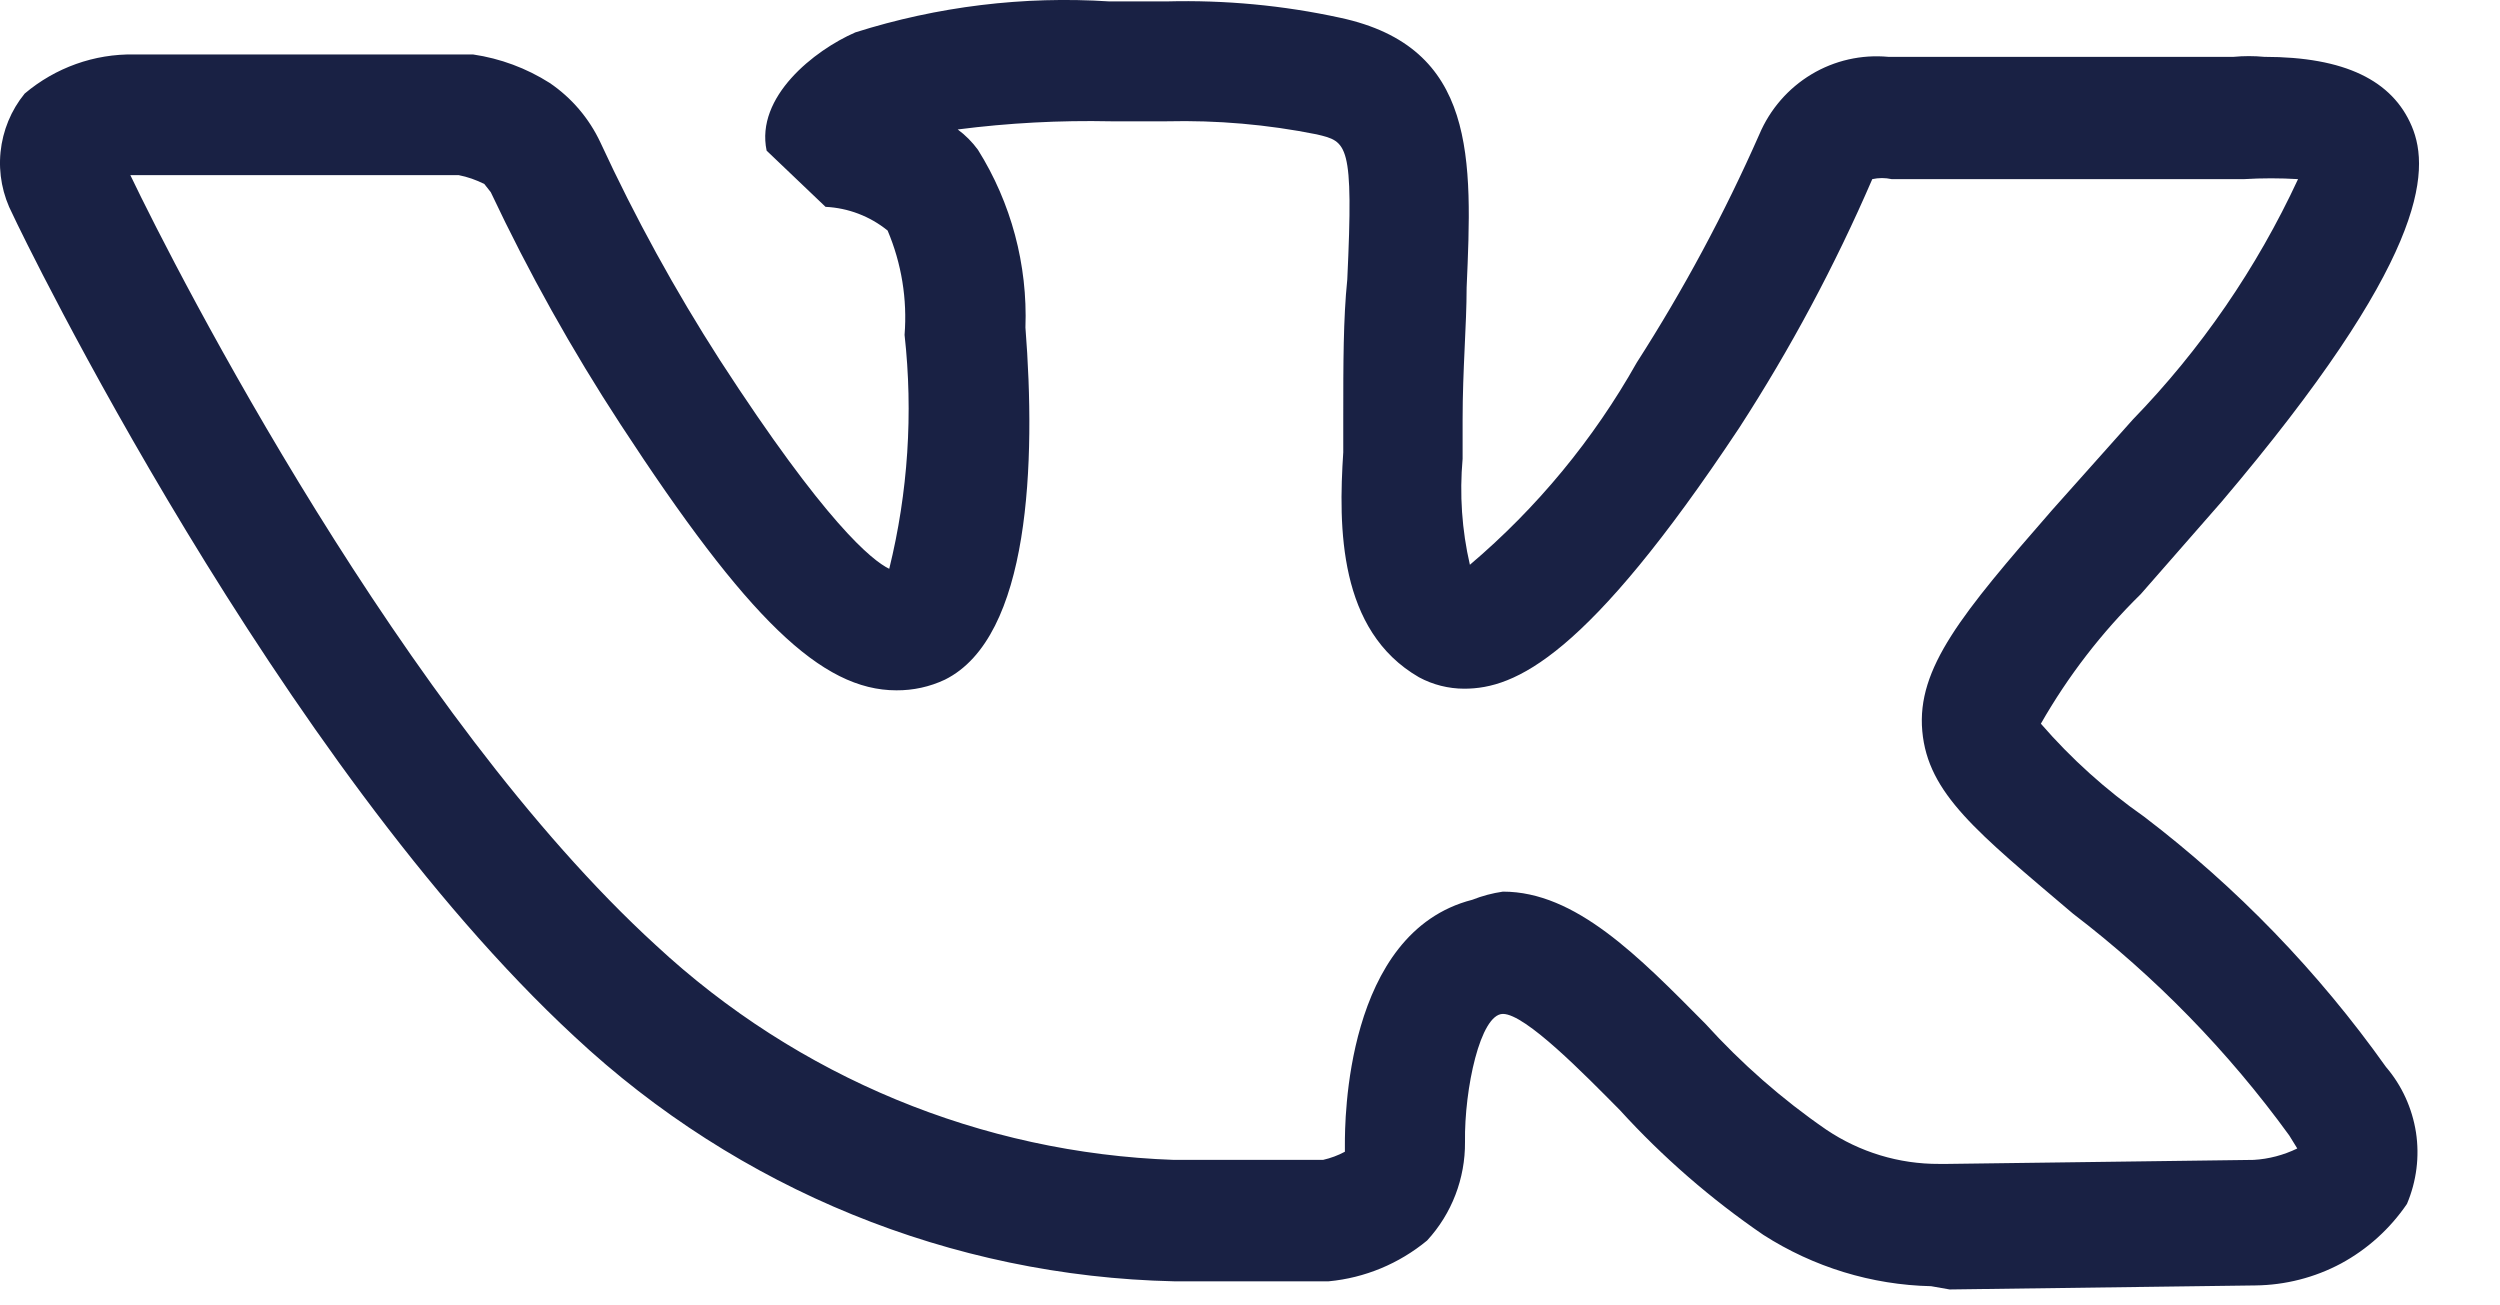
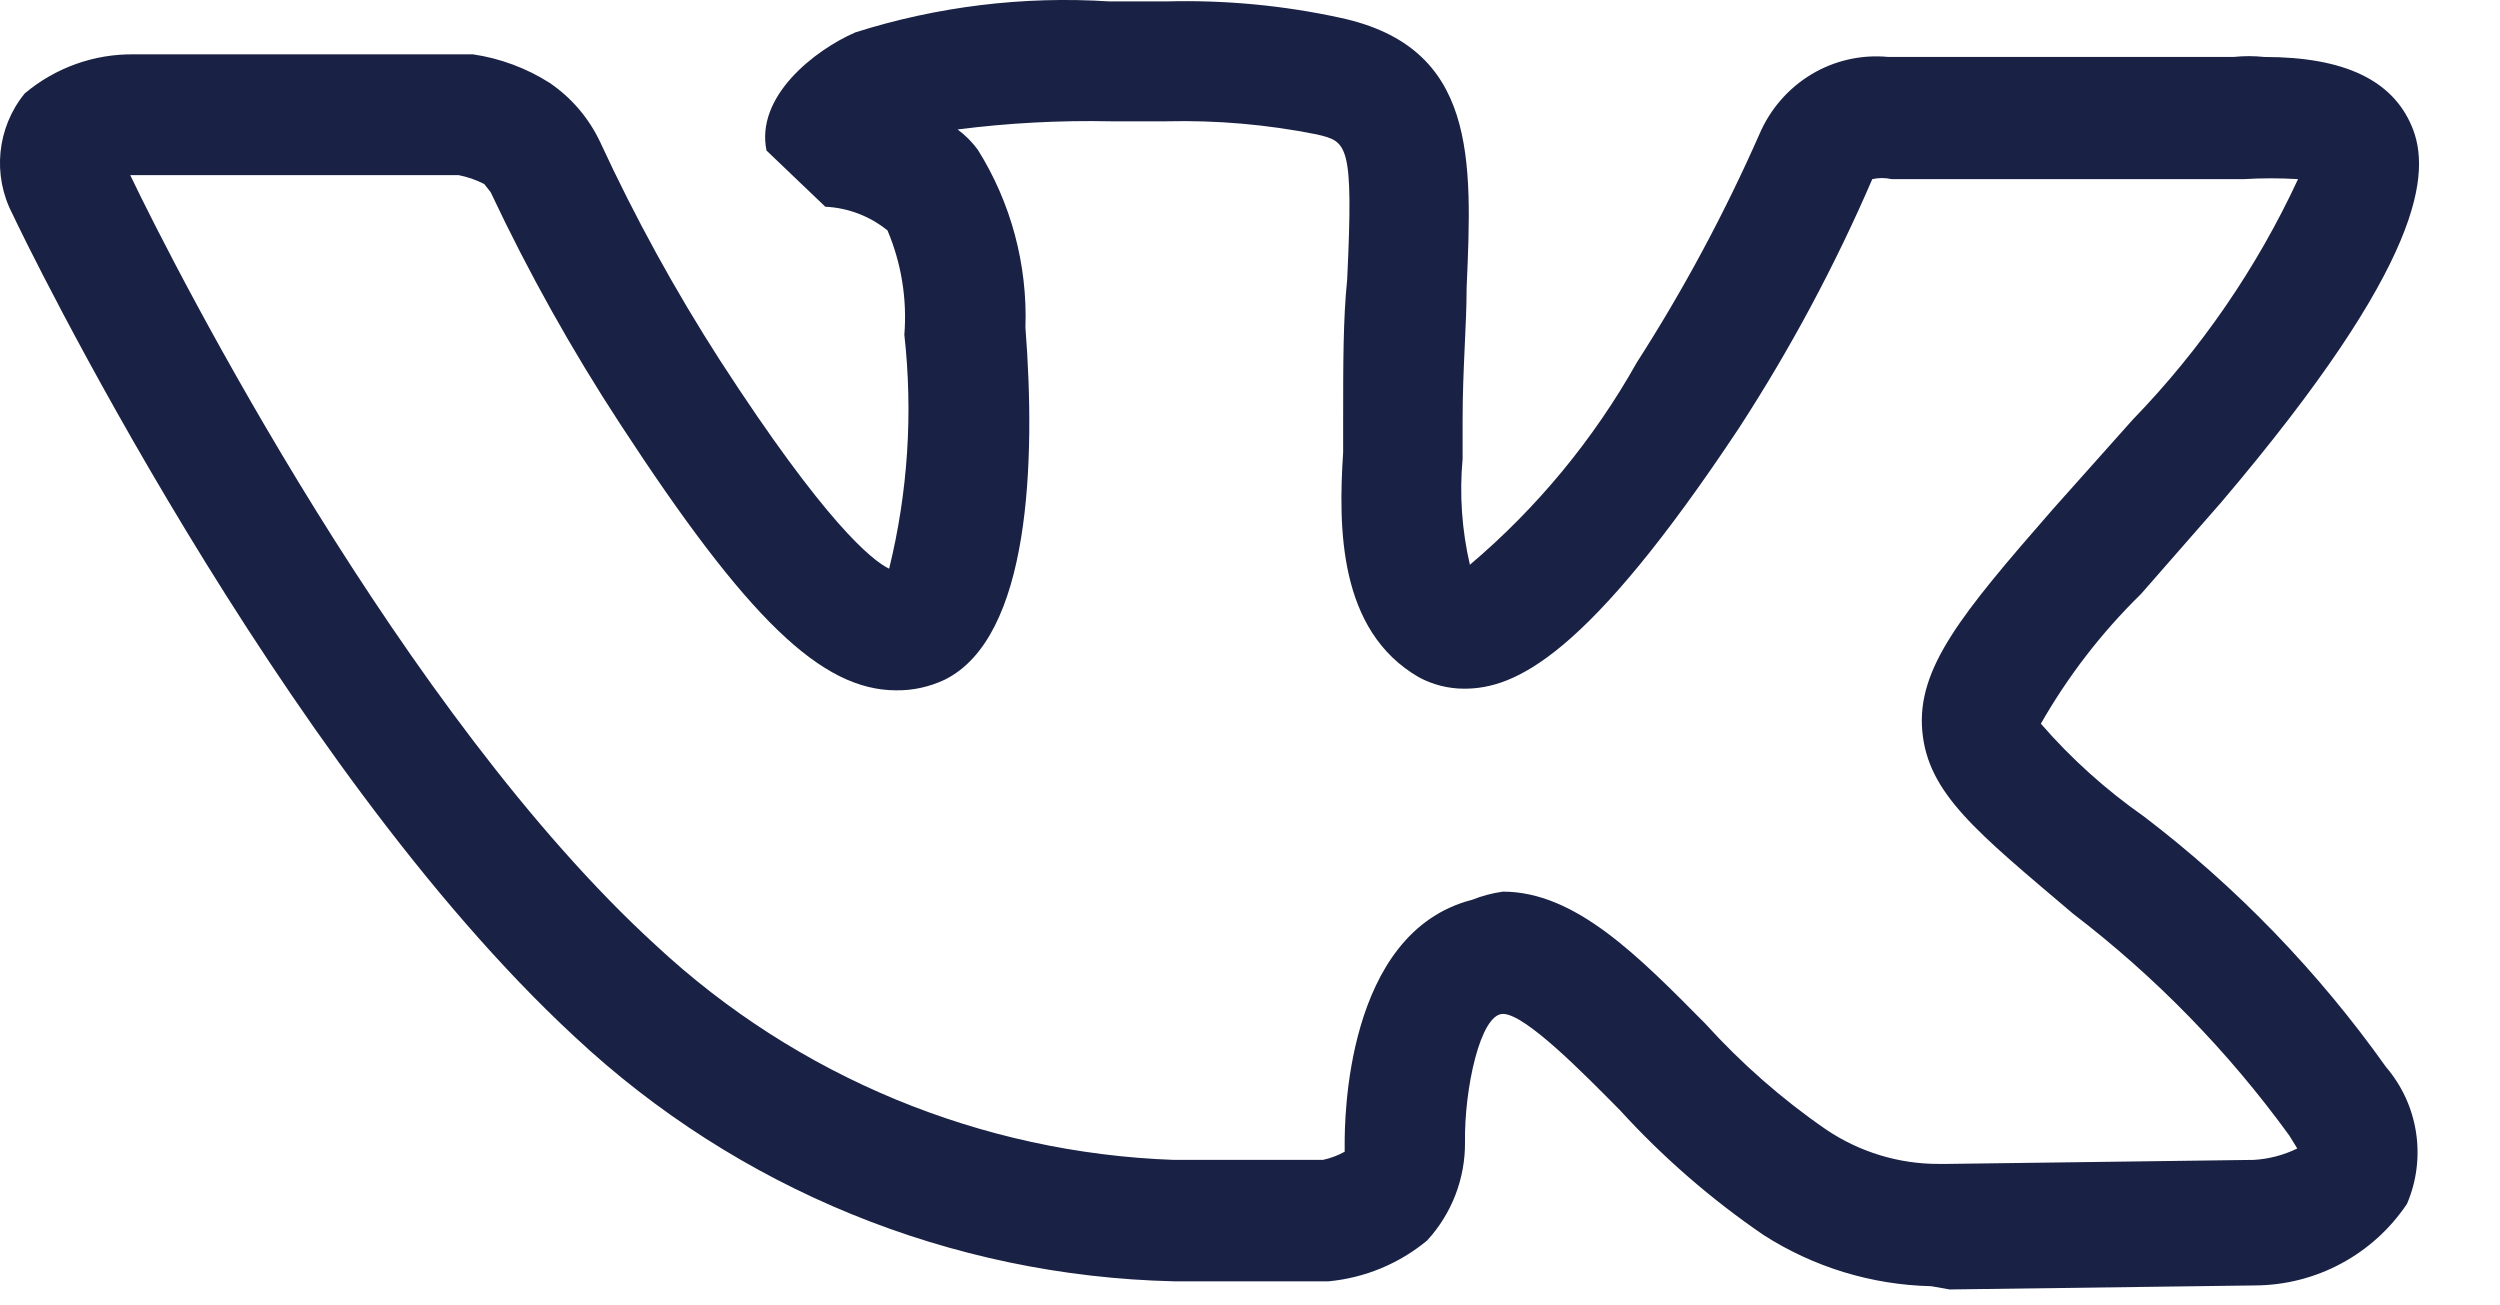
- <svg xmlns="http://www.w3.org/2000/svg" width="23" height="12" viewBox="0 0 23 12" fill="none">
-   <path d="M17.766 11.833C17.219 11.821 16.685 11.657 16.223 11.361C15.741 11.031 15.297 10.646 14.903 10.213C14.576 9.883 14.034 9.328 13.827 9.328C13.619 9.328 13.471 10.018 13.478 10.506C13.481 10.842 13.356 11.167 13.129 11.413C12.871 11.626 12.556 11.757 12.224 11.788H10.8C8.752 11.743 6.792 10.943 5.287 9.538C2.557 7.011 0.212 2.181 0.116 1.971C0.024 1.795 -0.015 1.596 0.005 1.399C0.025 1.201 0.102 1.014 0.227 0.861C0.51 0.622 0.868 0.494 1.236 0.501H4.263H4.352C4.603 0.538 4.843 0.627 5.057 0.763C5.259 0.9 5.42 1.089 5.524 1.311C5.844 2.003 6.211 2.672 6.623 3.313C7.595 4.813 8.025 5.158 8.181 5.233C8.354 4.53 8.402 3.801 8.322 3.081C8.348 2.753 8.294 2.423 8.166 2.121C8.003 1.989 7.803 1.913 7.595 1.903L7.053 1.386C6.949 0.891 7.491 0.463 7.869 0.298C8.624 0.059 9.416 -0.038 10.206 0.013H10.733C11.269 -0.001 11.804 0.049 12.328 0.163C13.589 0.433 13.545 1.461 13.493 2.646C13.493 2.991 13.456 3.396 13.456 3.861C13.456 3.973 13.456 4.093 13.456 4.221C13.427 4.547 13.449 4.876 13.523 5.196C14.14 4.673 14.66 4.043 15.058 3.336C15.488 2.666 15.865 1.964 16.186 1.236V1.236C16.284 1.005 16.452 0.812 16.665 0.684C16.878 0.556 17.126 0.5 17.373 0.523H20.549C20.642 0.514 20.737 0.514 20.831 0.523C21.573 0.523 22.01 0.741 22.188 1.161C22.366 1.581 22.314 2.406 20.437 4.618L19.695 5.466C19.336 5.818 19.026 6.22 18.776 6.658C19.056 6.981 19.375 7.268 19.725 7.513C20.578 8.163 21.328 8.939 21.951 9.816C22.097 9.986 22.192 10.195 22.227 10.418C22.261 10.64 22.232 10.868 22.144 11.076C21.988 11.305 21.78 11.493 21.538 11.624C21.295 11.754 21.024 11.823 20.749 11.826L17.937 11.863L17.766 11.833ZM13.827 8.203C14.495 8.203 15.073 8.796 15.689 9.418C16.022 9.785 16.395 10.113 16.802 10.393C17.11 10.6 17.471 10.71 17.841 10.708H17.915L20.734 10.671C20.873 10.663 21.009 10.627 21.135 10.566L21.061 10.446C20.499 9.672 19.829 8.985 19.072 8.406C18.189 7.656 17.737 7.303 17.685 6.726C17.633 6.148 18.048 5.646 18.879 4.693L19.621 3.861C20.248 3.215 20.762 2.467 21.142 1.648C20.977 1.638 20.811 1.638 20.645 1.648H17.403C17.344 1.635 17.284 1.635 17.225 1.648C16.881 2.444 16.472 3.209 16.001 3.936C14.598 6.051 13.938 6.336 13.471 6.336C13.326 6.336 13.183 6.3 13.055 6.231C12.313 5.803 12.313 4.851 12.358 4.161C12.358 4.048 12.358 3.936 12.358 3.838C12.358 3.351 12.358 2.931 12.395 2.571C12.454 1.311 12.395 1.303 12.113 1.236C11.659 1.145 11.196 1.105 10.733 1.116H10.221C9.75 1.106 9.279 1.131 8.811 1.191C8.882 1.243 8.945 1.307 8.997 1.378C9.303 1.866 9.455 2.436 9.434 3.013C9.531 4.251 9.479 5.863 8.693 6.253C8.553 6.319 8.401 6.352 8.247 6.351C7.557 6.351 6.875 5.691 5.71 3.906C5.263 3.222 4.864 2.508 4.515 1.768L4.456 1.693C4.381 1.655 4.301 1.627 4.219 1.611H1.251H1.199C1.637 2.526 3.714 6.576 6.036 8.698C7.34 9.909 9.03 10.609 10.8 10.671H12.172C12.242 10.655 12.31 10.63 12.373 10.596C12.373 10.596 12.373 10.596 12.373 10.528C12.373 10.326 12.373 8.578 13.545 8.278C13.636 8.242 13.73 8.217 13.827 8.203V8.203Z" fill="#192144" />
+ <svg xmlns="http://www.w3.org/2000/svg" width="23" height="12" fill="none">
+   <path d="M17.766 11.833a2.981 2.981 0 0 1-1.543-.472 7.563 7.563 0 0 1-1.32-1.148c-.327-.33-.869-.885-1.076-.885-.208 0-.356.69-.349 1.178a1.32 1.32 0 0 1-.349.907 1.666 1.666 0 0 1-.905.375H10.8a8.35 8.35 0 0 1-5.513-2.25C2.557 7.011.212 2.181.116 1.971A1.014 1.014 0 0 1 .227.86C.51.622.868.494 1.237.5H4.352c.25.037.49.126.704.262.202.137.363.326.467.548.32.692.687 1.361 1.099 2.002.971 1.5 1.402 1.845 1.558 1.92a6.154 6.154 0 0 0 .14-2.152 2.045 2.045 0 0 0-.155-.96.98.98 0 0 0-.572-.218l-.541-.517C6.949.89 7.49.463 7.869.298a6.382 6.382 0 0 1 2.337-.285h.527a6.688 6.688 0 0 1 1.595.15c1.261.27 1.217 1.298 1.165 2.483 0 .345-.037.75-.037 1.215v.36c-.03.326-.007.655.067.975a6.803 6.803 0 0 0 1.535-1.86c.43-.67.807-1.372 1.128-2.1.098-.23.266-.424.479-.552.213-.128.461-.184.708-.16h3.176c.093-.01.188-.01.282 0 .742 0 1.18.217 1.357.637.178.42.127 1.245-1.75 3.457l-.742.848c-.36.352-.67.754-.92 1.192.28.323.6.61.95.855.852.65 1.602 1.426 2.225 2.303a1.206 1.206 0 0 1 .193 1.26 1.693 1.693 0 0 1-1.395.75l-2.812.037-.17-.03Zm-3.94-3.63c.668 0 1.247.593 1.863 1.215.333.367.706.695 1.113.975.308.207.67.317 1.039.315h.074l2.82-.037a1.05 1.05 0 0 0 .4-.105l-.074-.12a9.864 9.864 0 0 0-1.989-2.04c-.883-.75-1.335-1.103-1.387-1.68-.052-.578.363-1.08 1.194-2.033l.742-.832a8.05 8.05 0 0 0 1.521-2.213 4.155 4.155 0 0 0-.497 0h-3.242a.404.404 0 0 0-.178 0A15.422 15.422 0 0 1 16 3.936c-1.403 2.115-2.063 2.4-2.53 2.4a.876.876 0 0 1-.416-.105c-.742-.428-.742-1.38-.697-2.07v-.323c0-.487 0-.907.037-1.267.06-1.26 0-1.268-.282-1.335a6.285 6.285 0 0 0-1.38-.12h-.512a9.543 9.543 0 0 0-1.41.075.88.88 0 0 1 .186.187c.306.488.458 1.058.438 1.635.096 1.238.044 2.85-.742 3.24-.14.066-.292.1-.446.098-.69 0-1.372-.66-2.537-2.445a17.617 17.617 0 0 1-1.195-2.138l-.059-.075a.891.891 0 0 0-.237-.082h-3.02c.438.915 2.515 4.965 4.837 7.087a7.378 7.378 0 0 0 4.764 1.973h1.372a.736.736 0 0 0 .2-.075v-.068c0-.202 0-1.95 1.173-2.25a1.23 1.23 0 0 1 .282-.075Z" fill="#192144" />
</svg>
